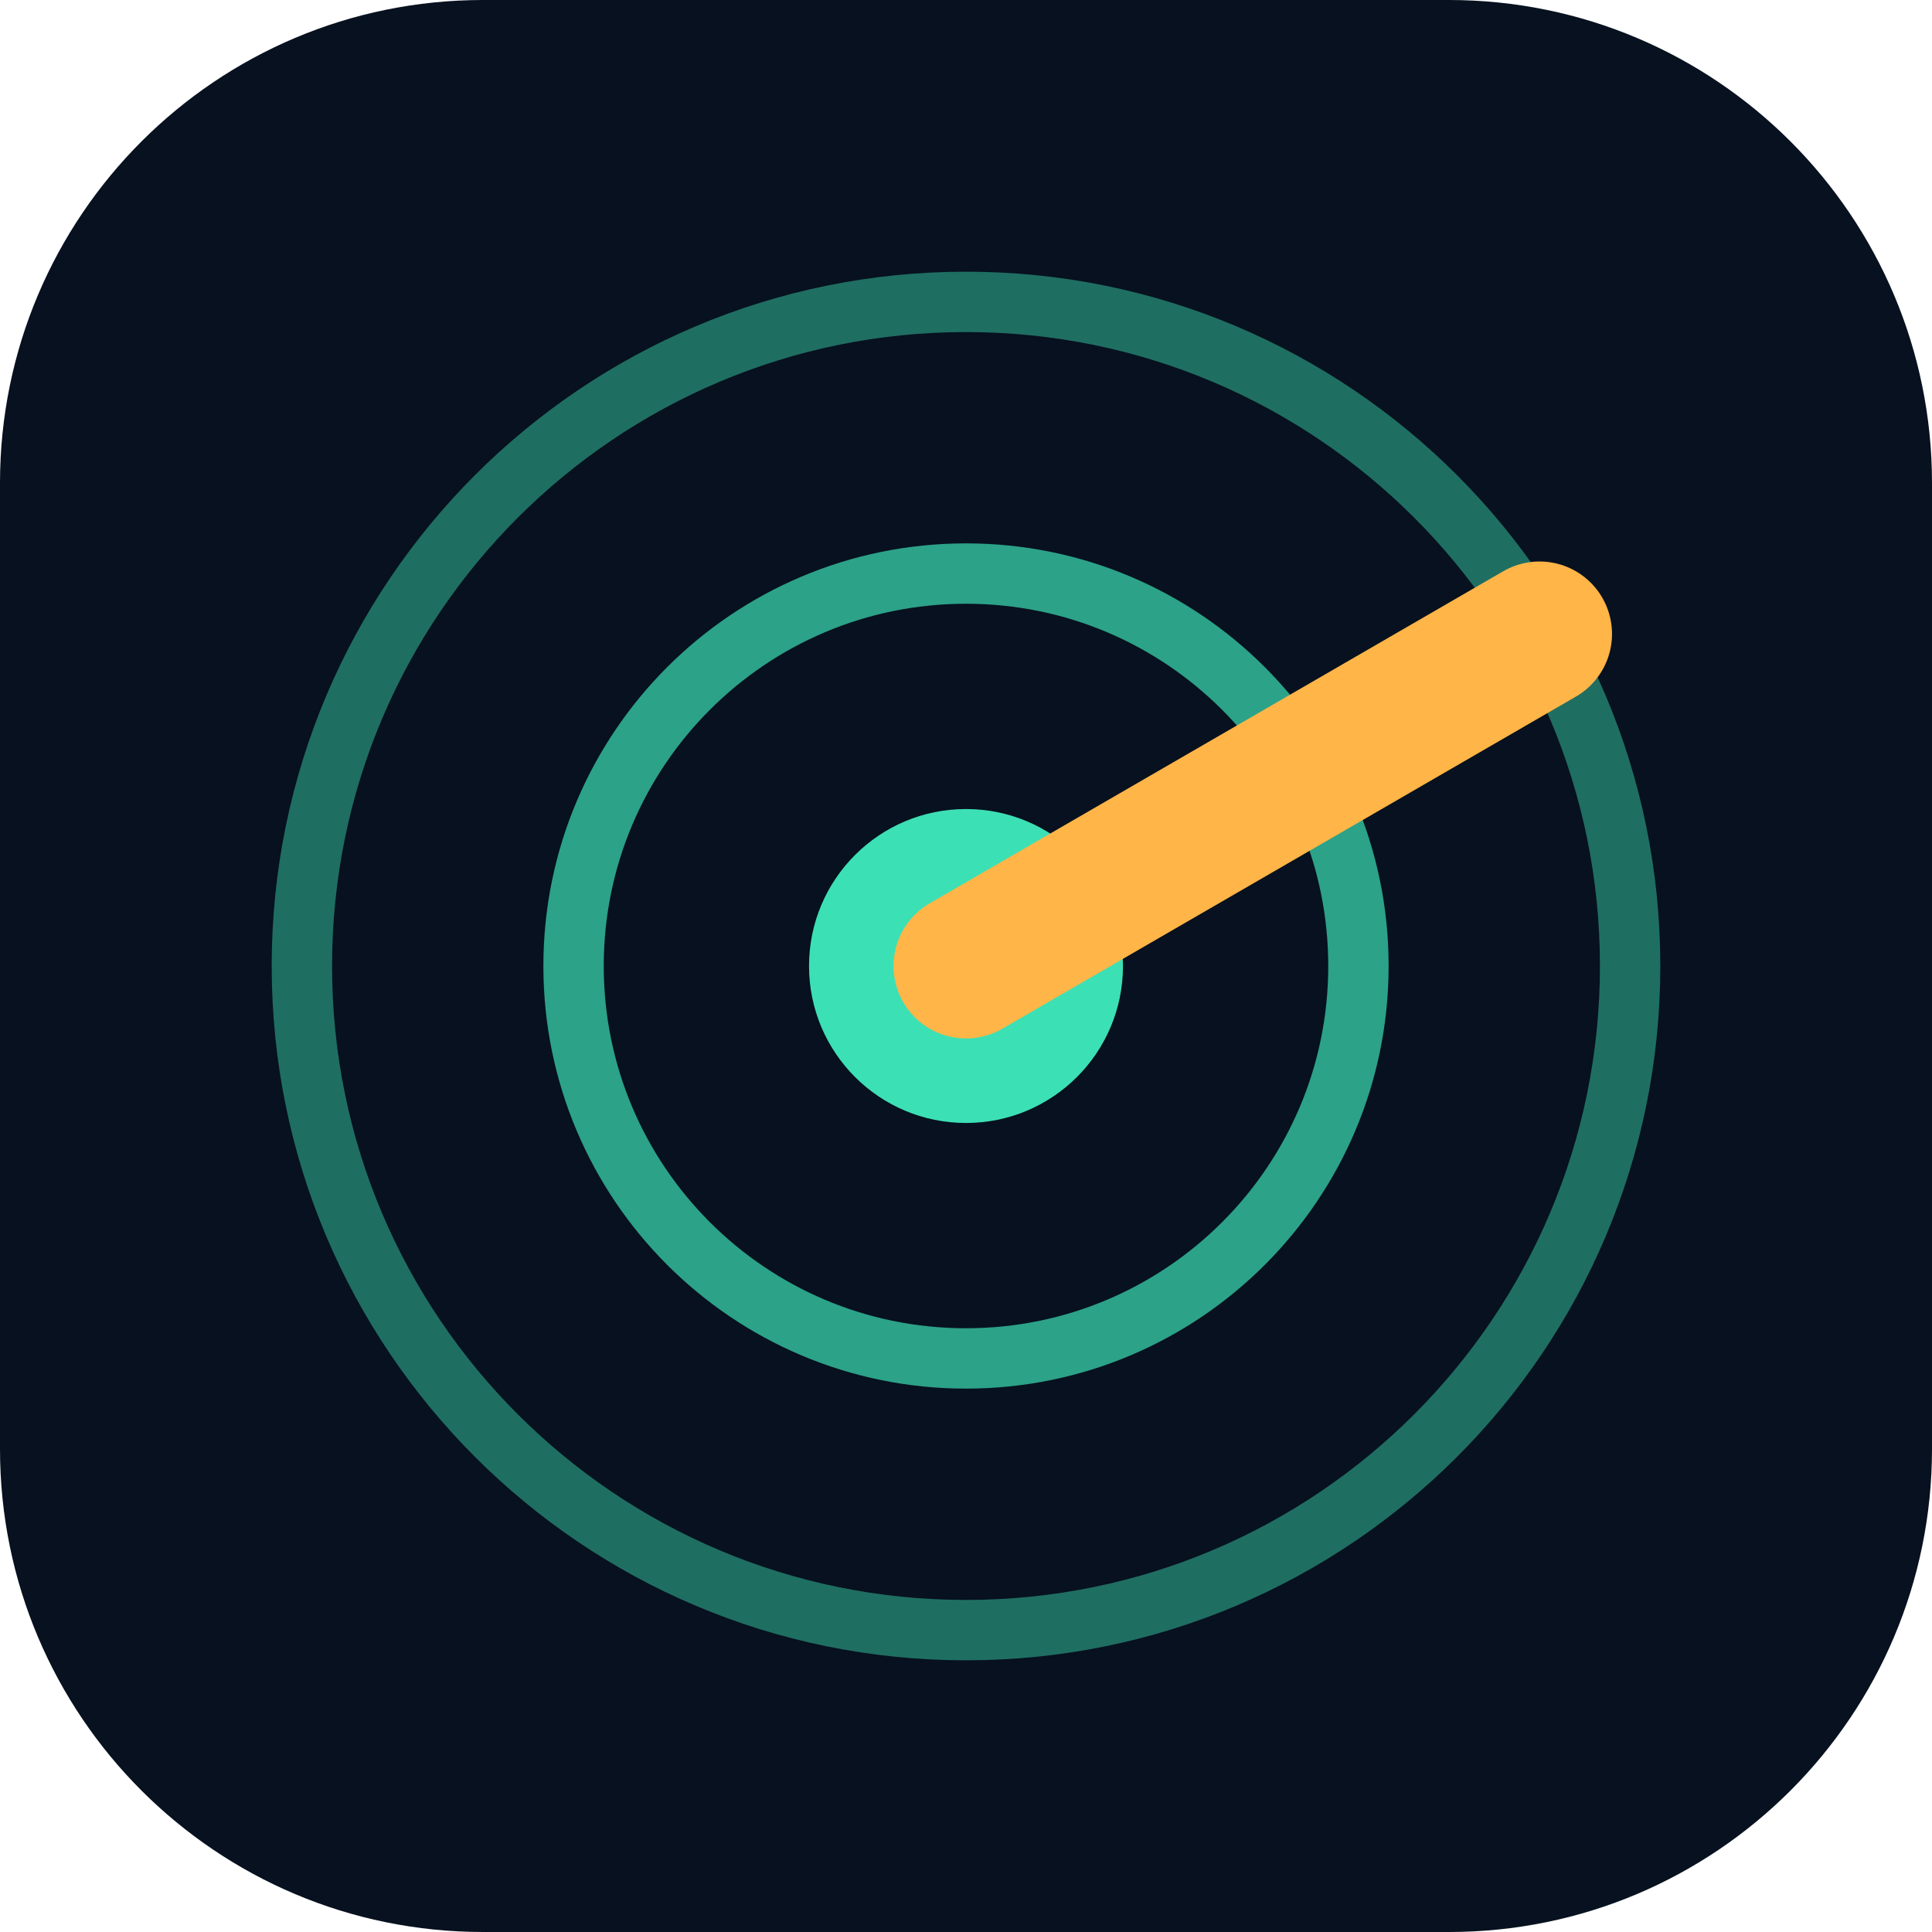
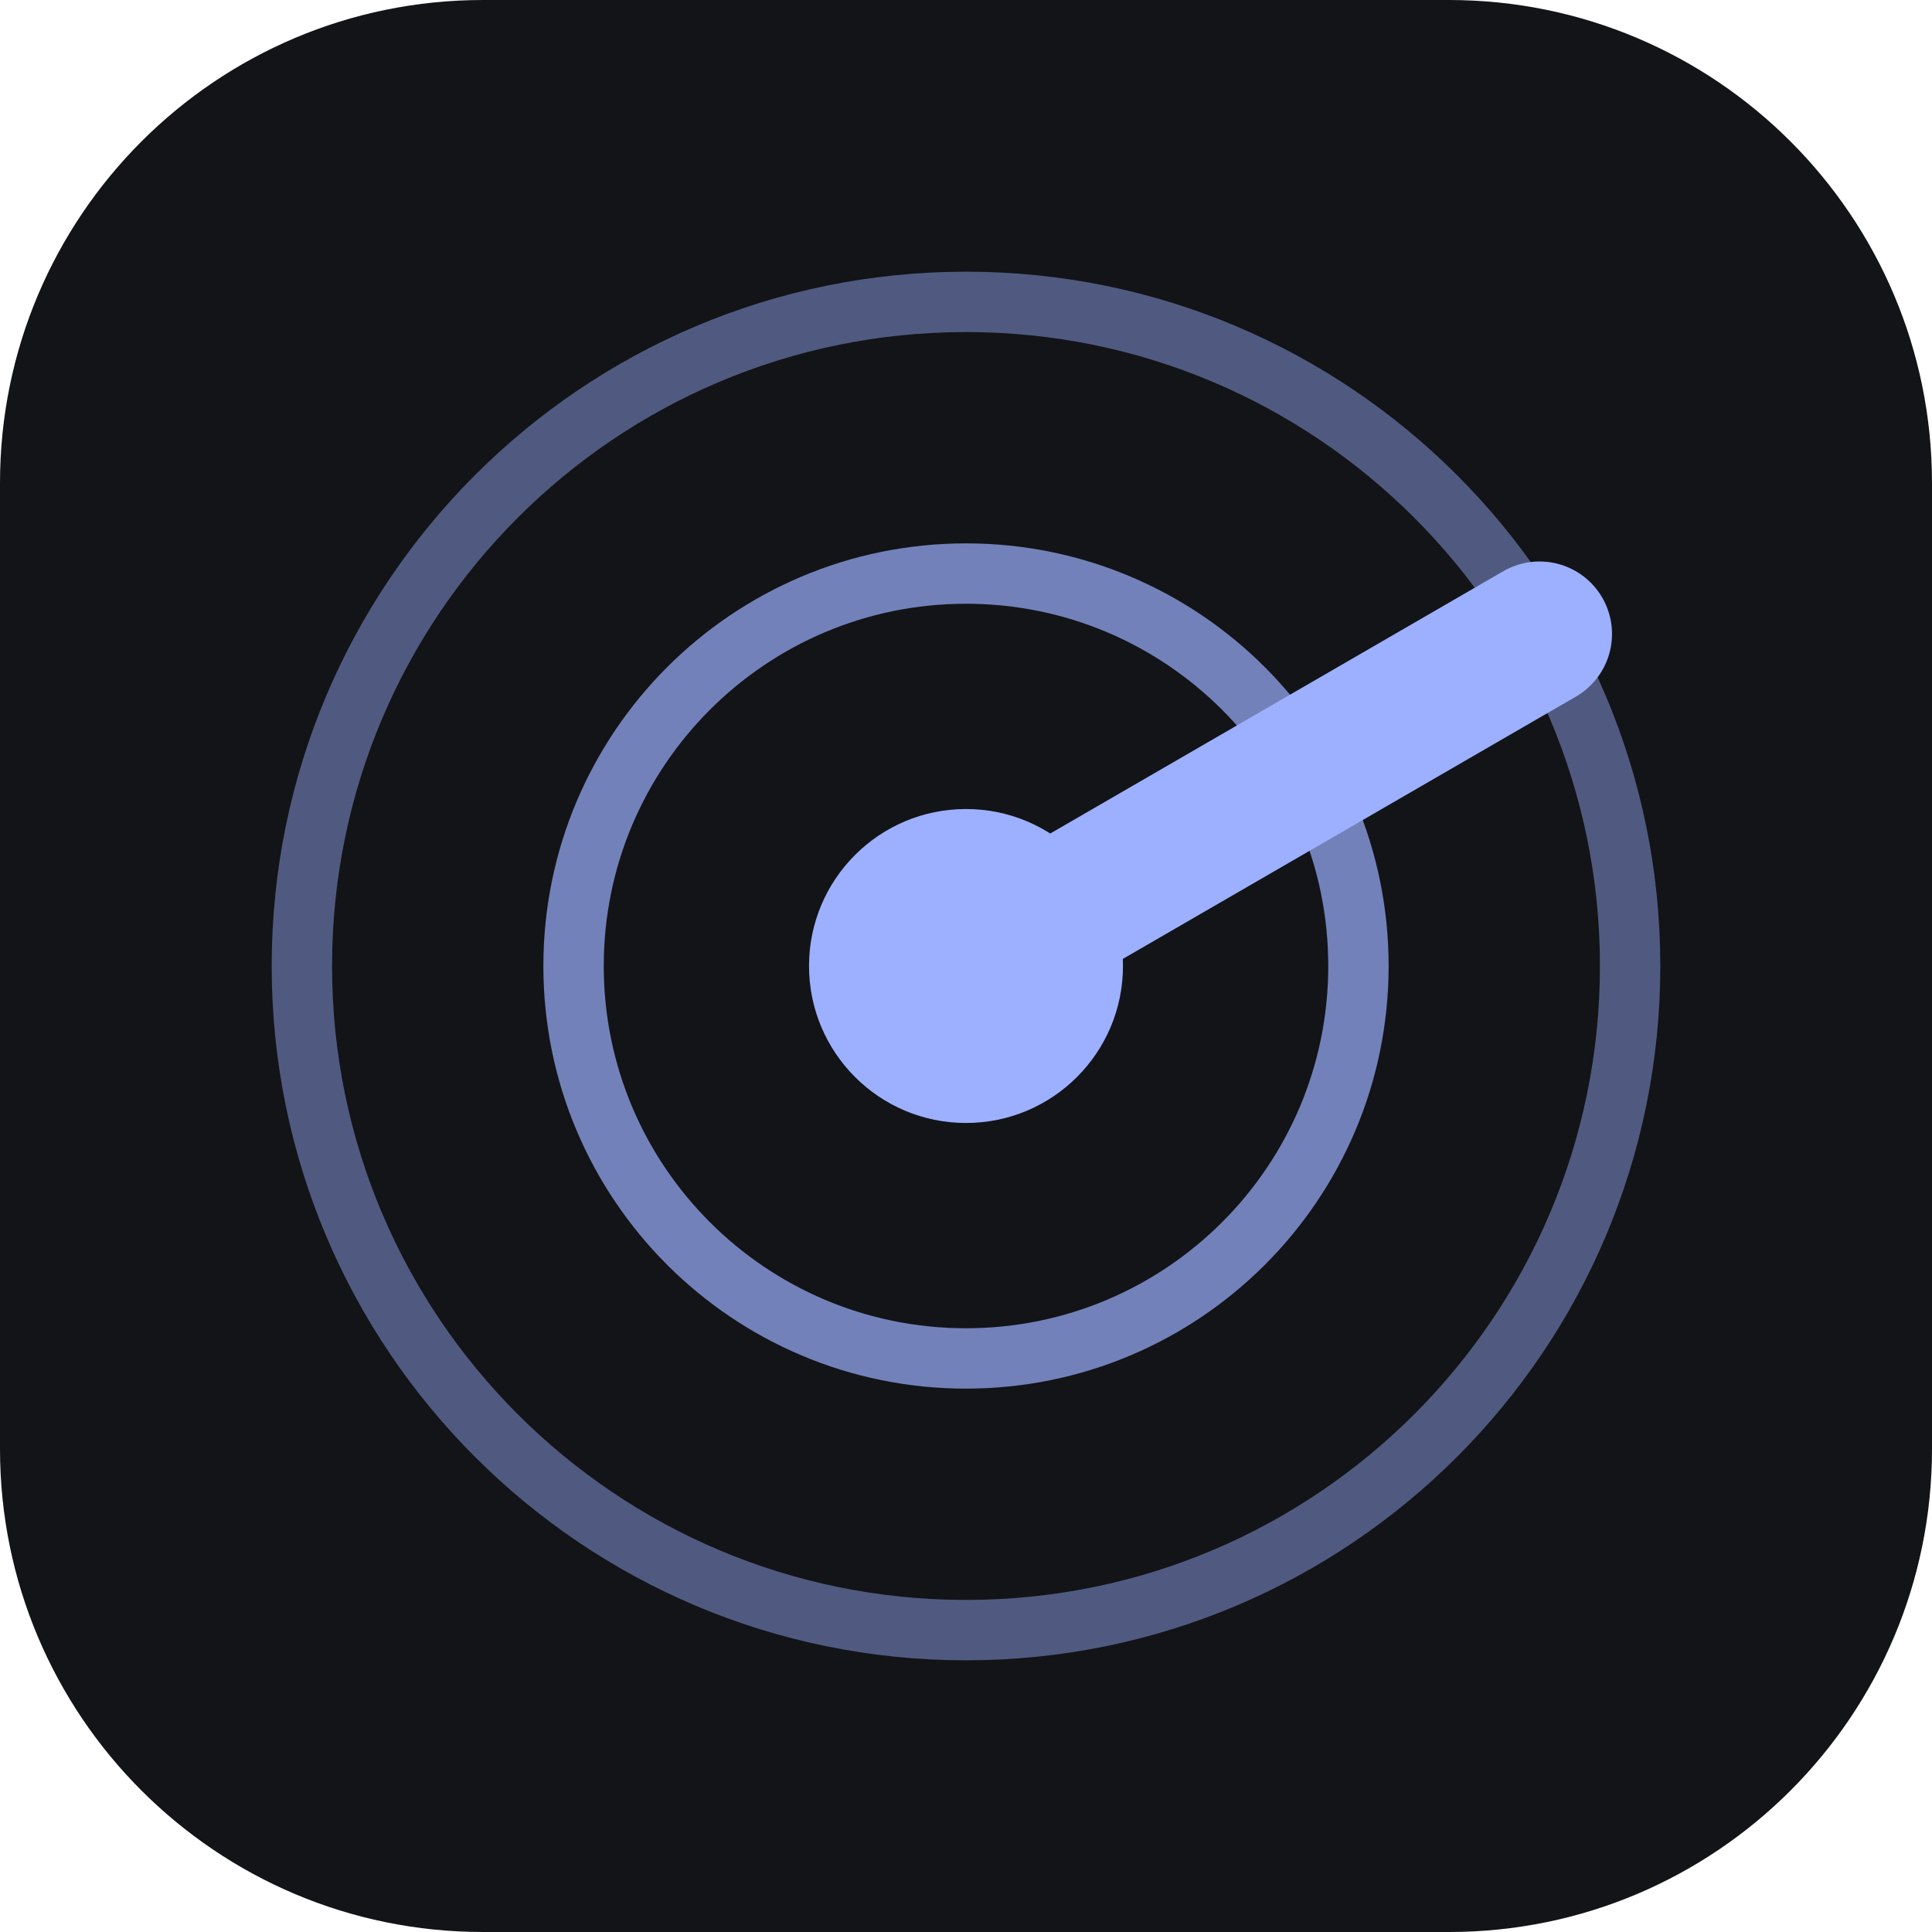
<svg xmlns="http://www.w3.org/2000/svg" viewBox="0 0 32 32">
-   <rect width="32" height="32" rx="8" fill="#07111F" />
-   <circle cx="16" cy="16" r="11" fill="none" stroke="#3CE0B5" stroke-opacity=".45" />
-   <circle cx="16" cy="16" r="6.5" fill="none" stroke="#3CE0B5" stroke-opacity=".7" />
-   <circle cx="16" cy="16" r="2.6" fill="#3CE0B5" />
-   <path d="M16 16 L25.5 10.5" stroke="#FFB547" stroke-width="2.4" stroke-linecap="round" />
+   <rect width="32" height="32" rx="8" fill="#121417" />
+   <circle cx="16" cy="16" r="11" fill="none" stroke="#9DB0FF" stroke-opacity=".45" />
+   <circle cx="16" cy="16" r="6.5" fill="none" stroke="#9DB0FF" stroke-opacity=".7" />
+   <circle cx="16" cy="16" r="2.6" fill="#9DB0FF" />
+   <path d="M16 16 L25.5 10.5" stroke="#9DB0FF" stroke-width="2.4" stroke-linecap="round" />
</svg>
